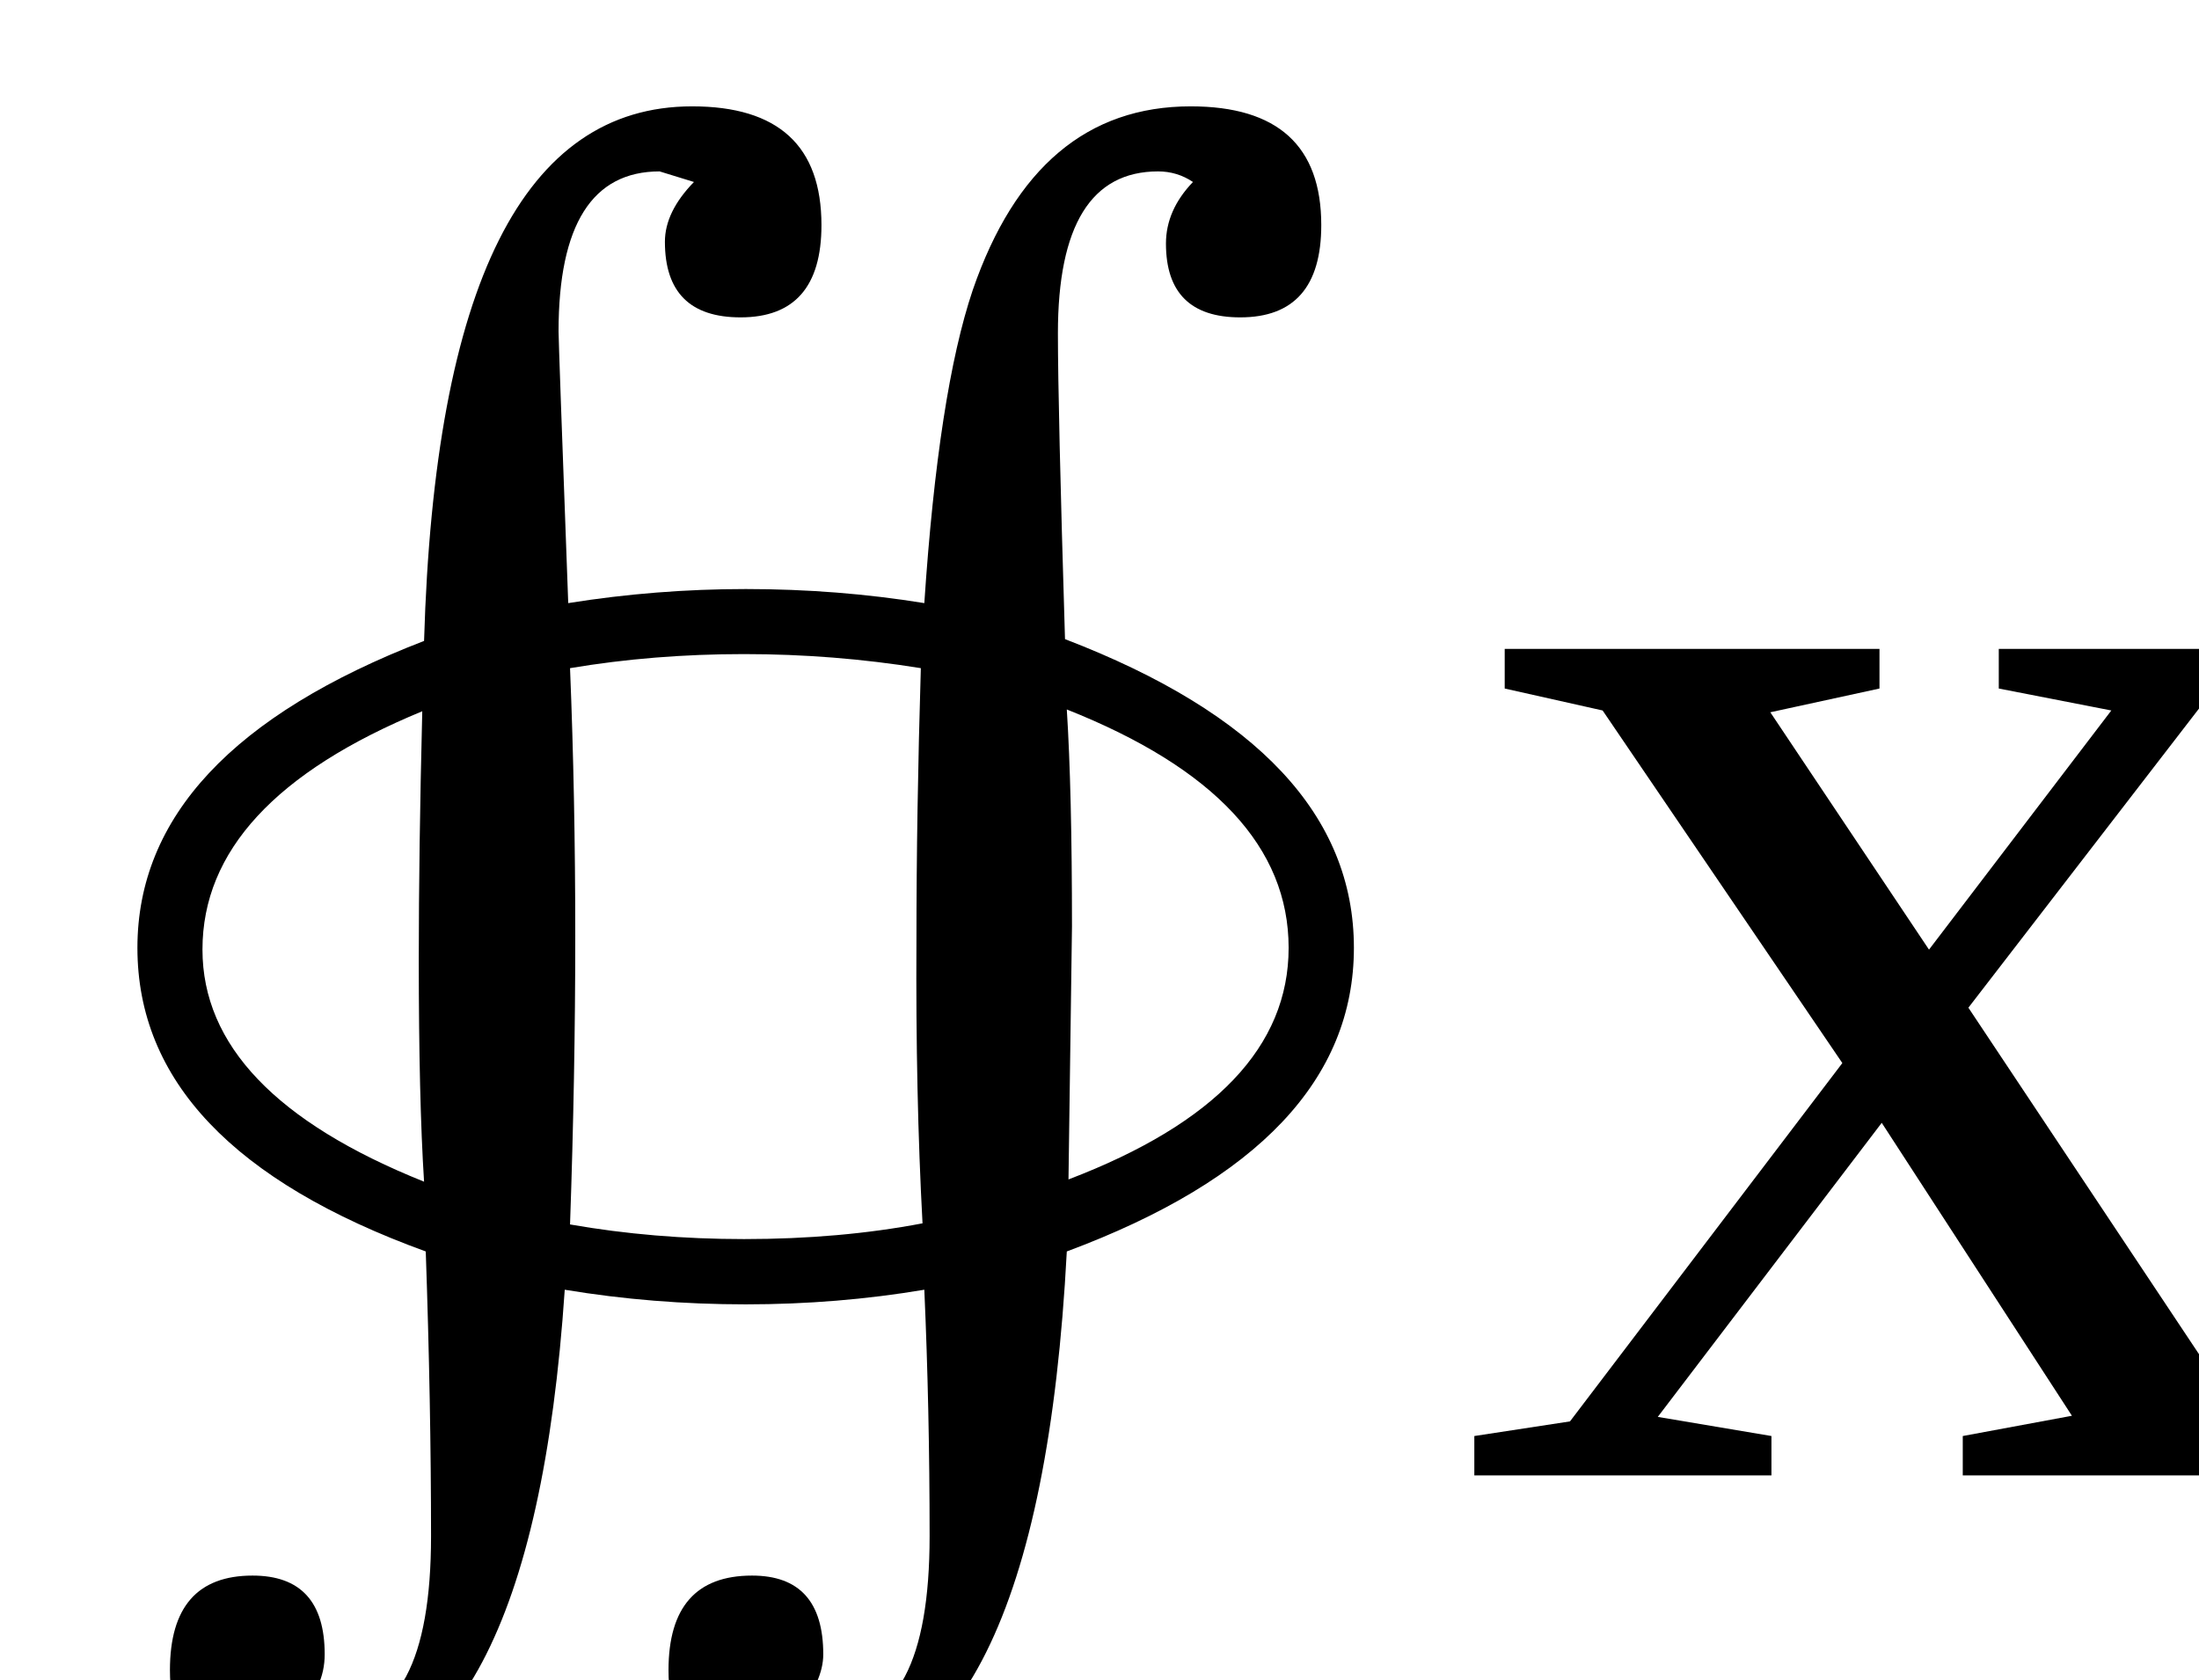
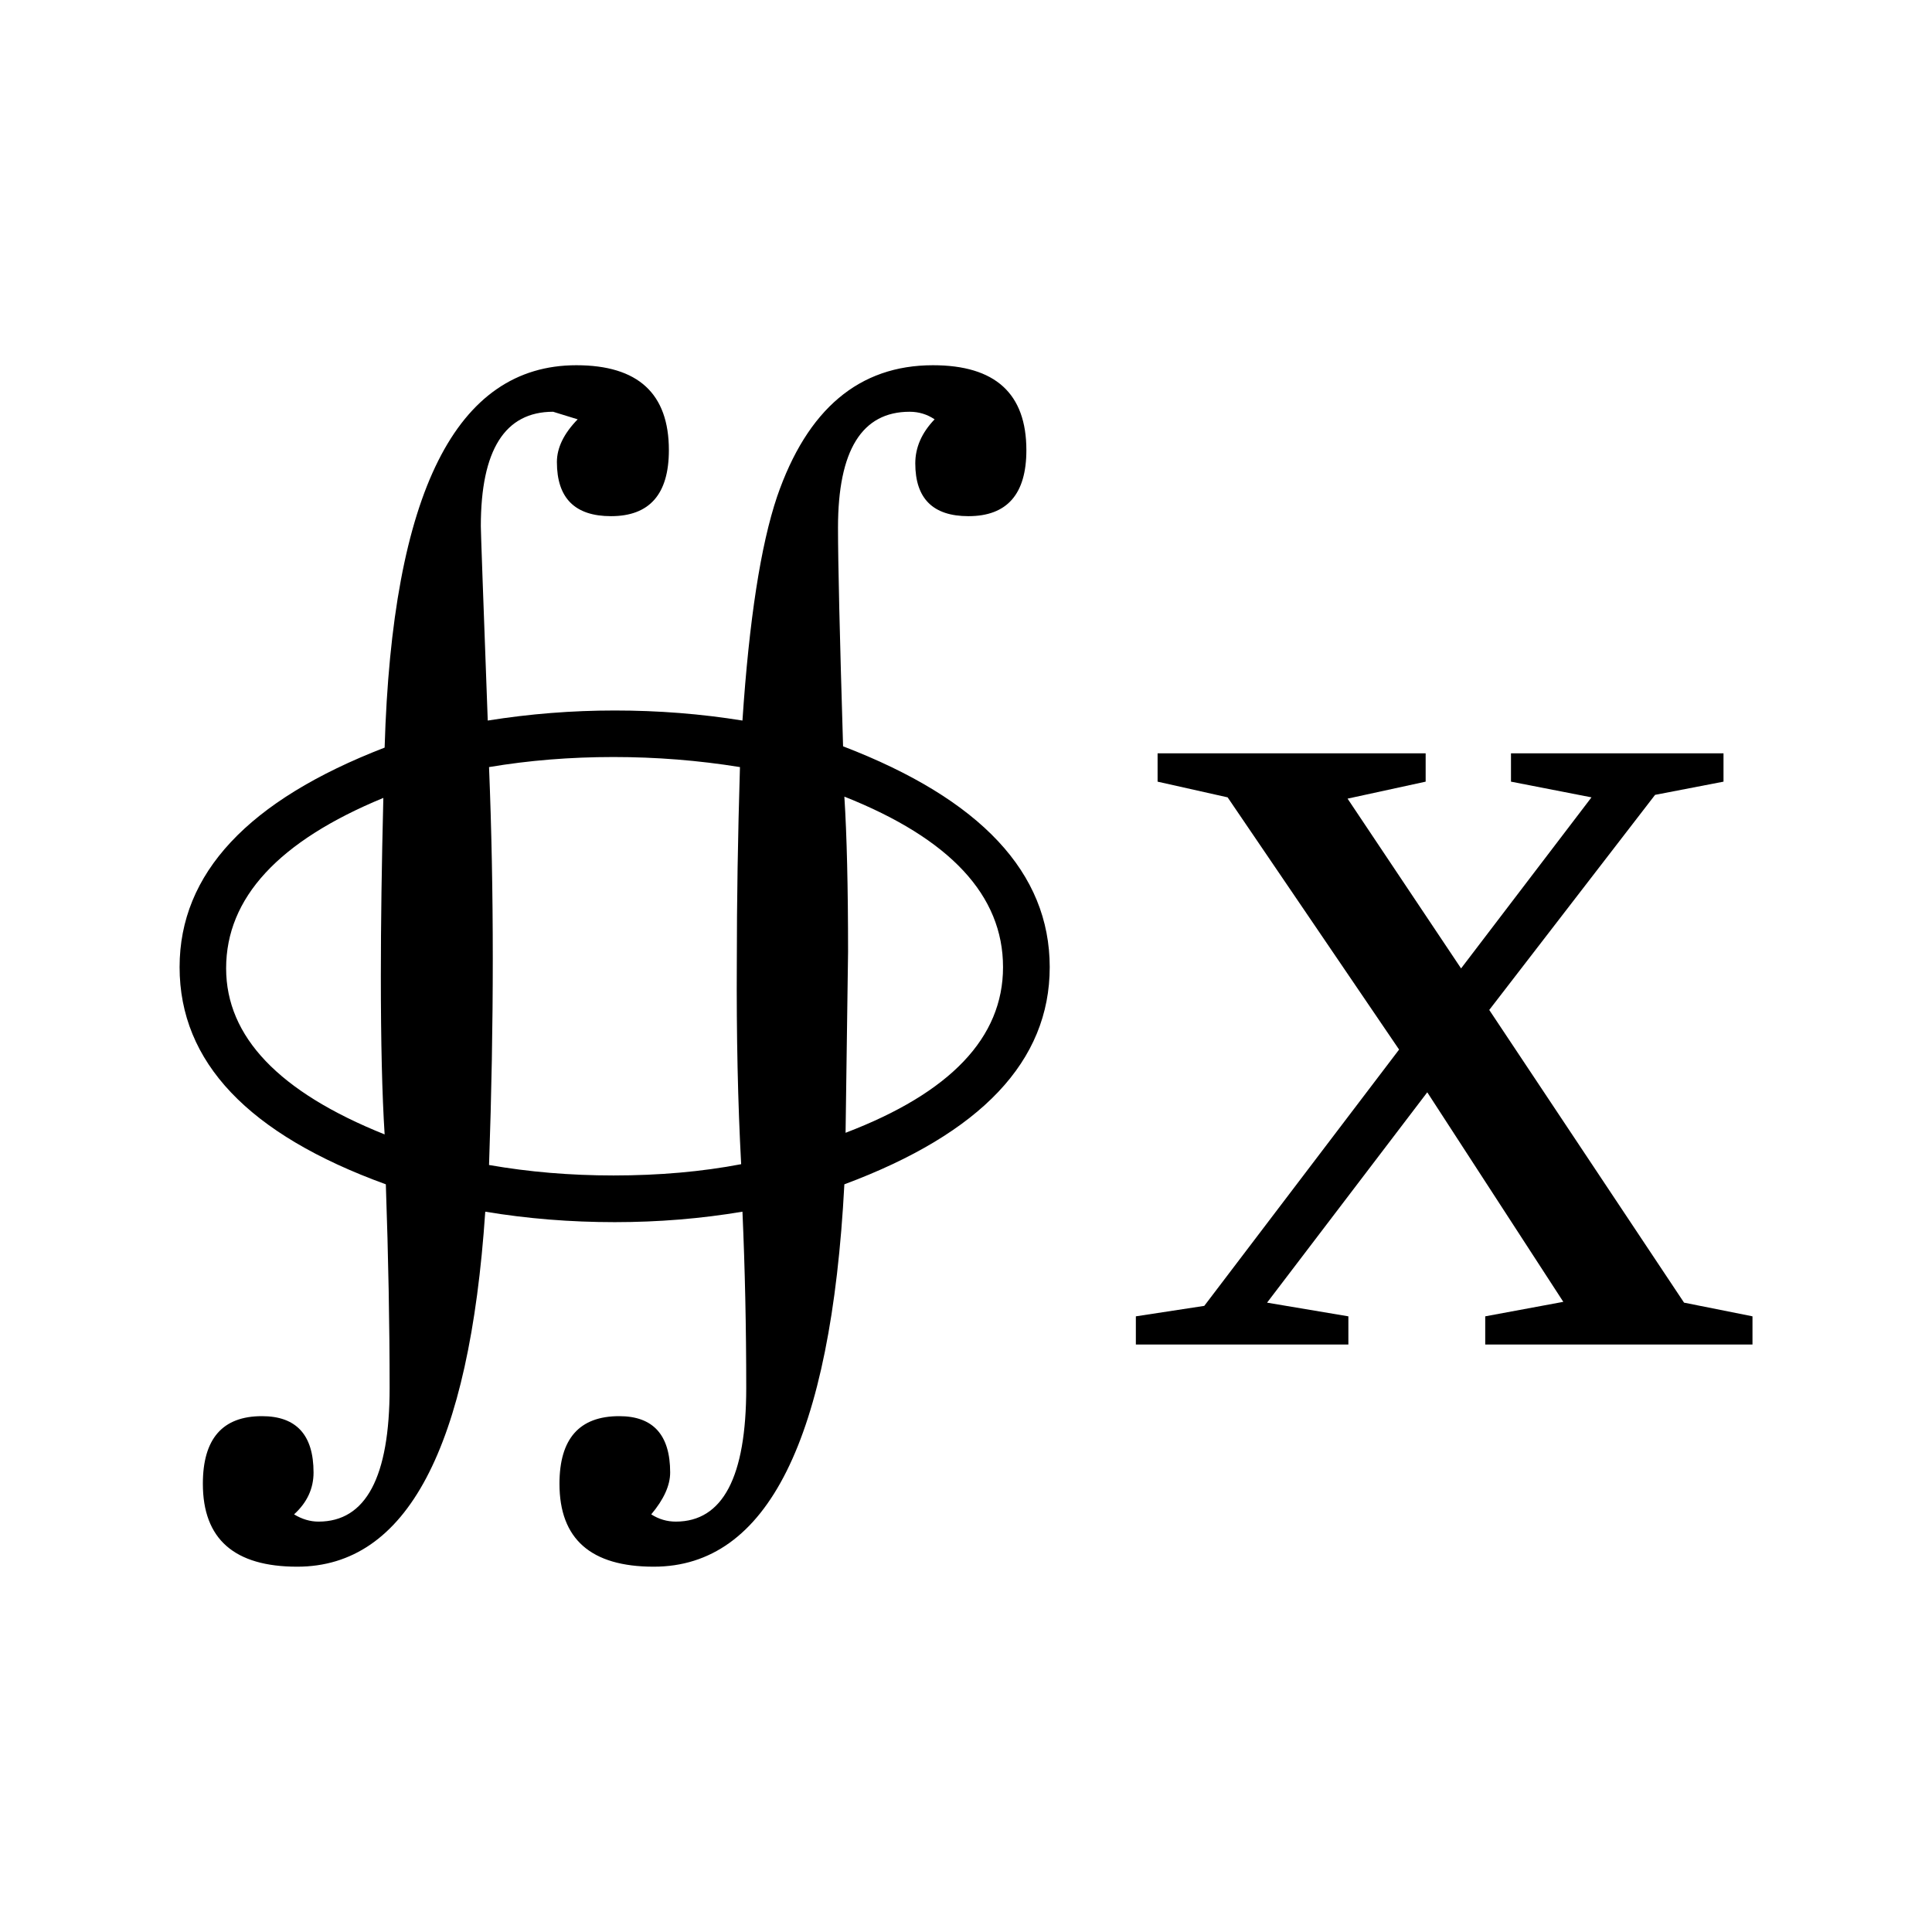
- <svg xmlns="http://www.w3.org/2000/svg" version="1.1">
-   <path d="M 12.03,8.422 Q 12.03,10.17 9.479,11.12 9.229,15.87 7.111,15.87 5.94,15.87 5.94,14.84 5.94,14 6.682,14 7.315,14 7.315,14.7 7.315,14.94 7.08,15.22 7.221,15.31 7.385,15.31 8.26,15.31 8.26,13.65 8.26,12.52 8.213,11.46 7.44,11.59 6.627,11.59 5.799,11.59 5.018,11.46 4.721,15.87 2.682,15.87 1.51,15.87 1.51,14.84 1.51,14 2.244,14 2.885,14 2.885,14.7 2.885,15 2.643,15.22 2.791,15.31 2.947,15.31 3.83,15.31 3.83,13.65 3.83,12.48 3.783,11.12 1.221,10.19 1.221,8.422 1.221,6.679 3.768,5.695 3.908,0.945 6.15,0.945 7.299,0.945 7.299,2 7.299,2.82 6.58,2.82 5.908,2.82 5.908,2.148 5.908,1.882 6.166,1.617 L 5.861,1.523 Q 4.963,1.523 4.963,2.945 4.963,3.039 5.049,5.359 5.83,5.234 6.627,5.234 7.44,5.234 8.213,5.359 8.338,3.484 8.643,2.578 9.205,0.945 10.58,0.945 11.74,0.945 11.74,2 11.74,2.82 11.02,2.82 10.36,2.82 10.36,2.164 10.36,1.867 10.6,1.617 10.46,1.523 10.29,1.523 9.4,1.523 9.4,2.961 9.4,3.609 9.463,5.679 12.03,6.664 12.03,8.422 Z M 3.768,10.5 Q 3.721,9.765 3.721,8.531 3.721,7.562 3.752,6.32 1.799,7.125 1.799,8.437 1.799,9.711 3.768,10.5 Z M 8.197,10.87 Q 8.135,9.726 8.143,8.359 8.143,7.226 8.182,5.937 7.408,5.812 6.611,5.812 5.807,5.812 5.065,5.937 5.158,8.226 5.065,10.88 5.807,11.01 6.611,11.01 7.463,11.01 8.197,10.87 Z M 11.45,8.422 Q 11.45,7.086 9.479,6.304 9.525,7.023 9.525,8.234 L 9.494,10.48 Q 11.45,9.734 11.45,8.422 Z" />
-   <path d="M 20.76,12.76 V 13.11 H 17.44 V 12.76 L 18.41,12.58 16.72,9.977 14.73,12.59 15.74,12.76 V 13.11 H 13.1 V 12.76 L 13.95,12.63 16.37,9.446 14.24,6.313 13.37,6.118 V 5.766 H 16.7 V 6.118 L 15.73,6.329 17.14,8.438 18.76,6.313 17.76,6.118 V 5.766 H 20.4 V 6.118 L 19.55,6.282 17.49,8.954 19.91,12.59 Z" />
+ <svg xmlns="http://www.w3.org/2000/svg" version="1.1" id="svg156" width="24" height="24">
+   <defs id="defs160" />
+   <path d="m 13.04,12.014 q 0,1.748 -2.551,2.698 -0.25,4.75 -2.368,4.75 -1.171,0 -1.171,-1.03 0,-0.84 0.742,-0.84 0.633,0 0.633,0.7 0,0.24 -0.235,0.52 0.141,0.09 0.305,0.09 0.875,0 0.875,-1.66 0,-1.13 -0.047,-2.19 -0.773,0.13 -1.586,0.13 -0.828,0 -1.609,-0.13 -0.297,4.41 -2.336,4.41 -1.172,0 -1.172,-1.03 0,-0.84 0.734,-0.84 0.641,0 0.641,0.7 0,0.3 -0.242,0.52 0.148,0.09 0.304,0.09 0.883,0 0.883,-1.66 0,-1.17 -0.047,-2.53 -2.562,-0.93 -2.562,-2.698 0,-1.743 2.547,-2.727 0.14,-4.75 2.382,-4.75 1.149,0 1.149,1.055 0,0.82 -0.719,0.82 -0.672,0 -0.672,-0.672 0,-0.266 0.258,-0.531 l -0.305,-0.094 q -0.898,0 -0.898,1.422 0,0.094 0.086,2.414 0.781,-0.125 1.578,-0.125 0.813,0 1.586,0.125 0.125,-1.875 0.43,-2.781 0.562,-1.633 1.937,-1.633 1.16,0 1.16,1.055 0,0.82 -0.72,0.82 -0.66,0 -0.66,-0.656 0,-0.297 0.24,-0.547 -0.14,-0.094 -0.31,-0.094 -0.89,0 -0.89,1.438 0,0.648 0.063,2.718 2.567,0.985 2.567,2.743 z m -8.262,2.078 q -0.047,-0.735 -0.047,-1.969 0,-0.969 0.031,-2.211 -1.953,0.805 -1.953,2.117 0,1.274 1.969,2.063 z m 4.429,0.37 q -0.062,-1.144 -0.054,-2.511 0,-1.133 0.039,-2.422 -0.774,-0.125 -1.571,-0.125 -0.804,0 -1.546,0.125 0.093,2.289 0,4.943 0.742,0.13 1.546,0.13 0.852,0 1.586,-0.14 z m 3.253,-2.448 q 0,-1.336 -1.971,-2.118 0.046,0.719 0.046,1.93 l -0.031,2.246 q 1.956,-0.746 1.956,-2.058 z" id="path152" />
+   <path d="m 21.77,16.352 v 0.35 h -3.32 v -0.35 l 0.97,-0.18 -1.69,-2.603 -1.99,2.613 1.01,0.17 v 0.35 h -2.64 v -0.35 l 0.85,-0.13 2.42,-3.184 -2.13,-3.133 -0.87,-0.195 v -0.352 h 3.33 v 0.352 l -0.97,0.211 1.41,2.109 1.62,-2.125 -1,-0.195 v -0.352 h 2.64 v 0.352 l -0.85,0.164 -2.06,2.672 2.42,3.636 z" id="path154" />
</svg>
